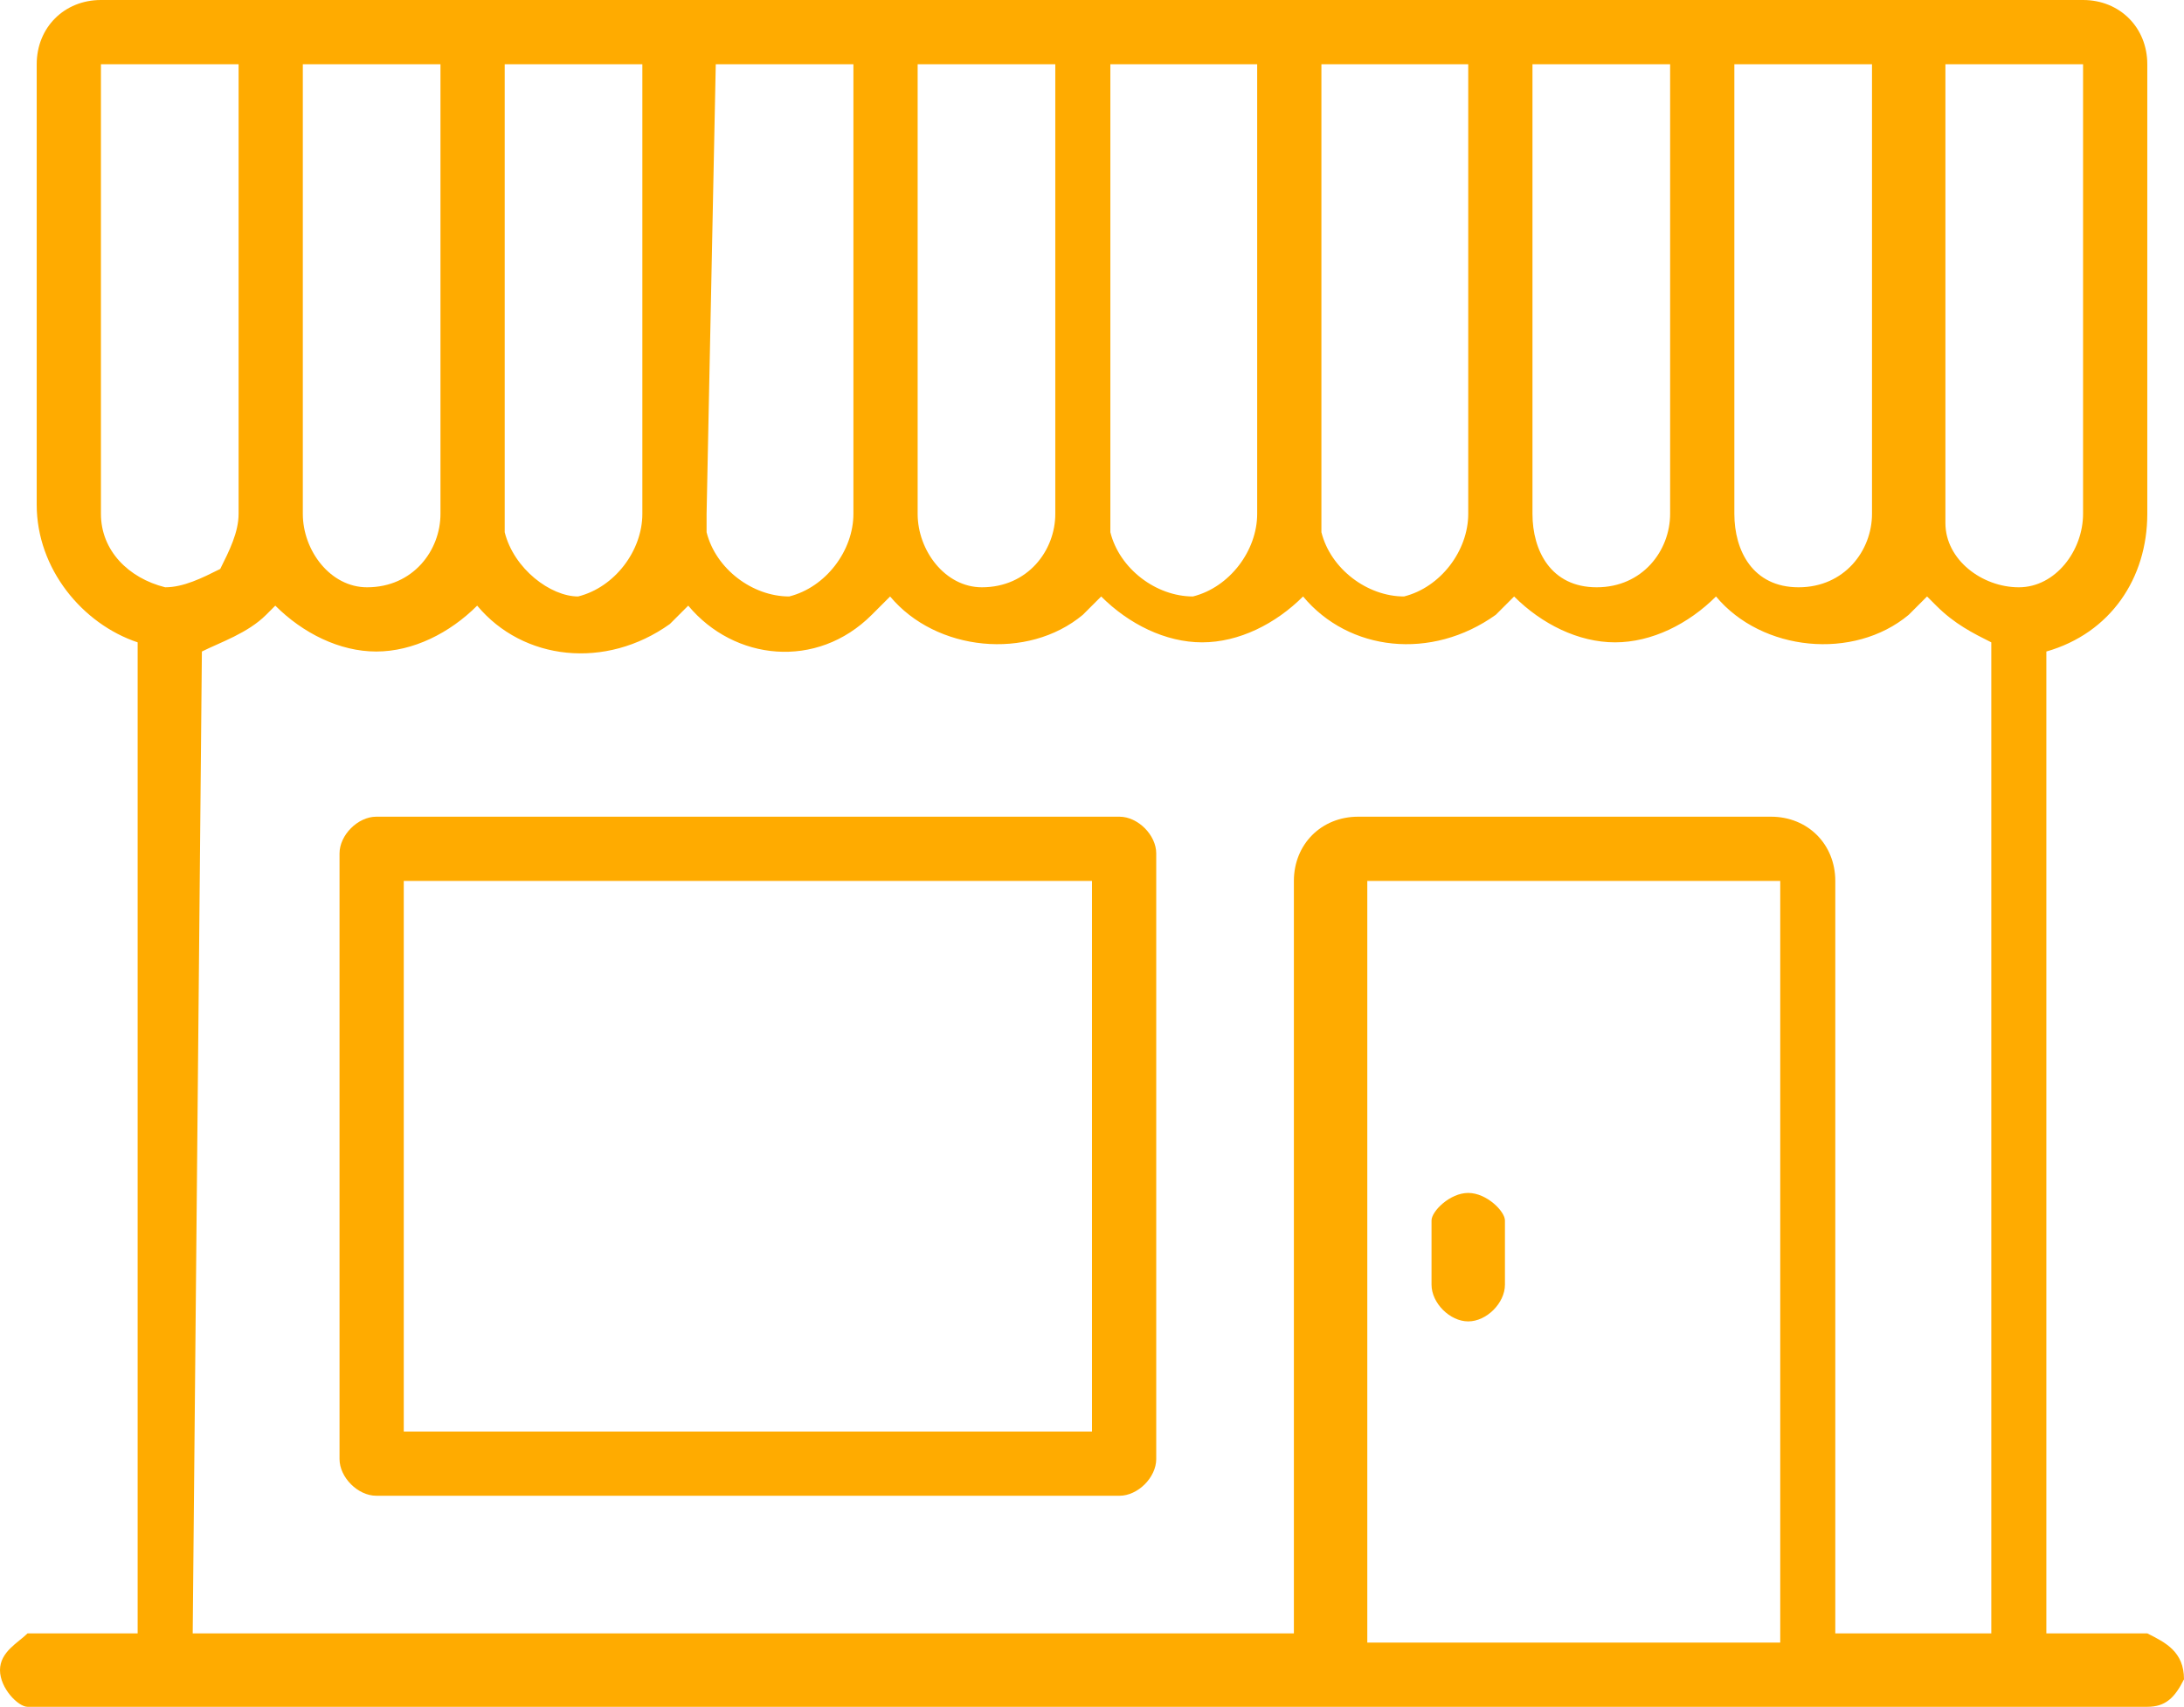
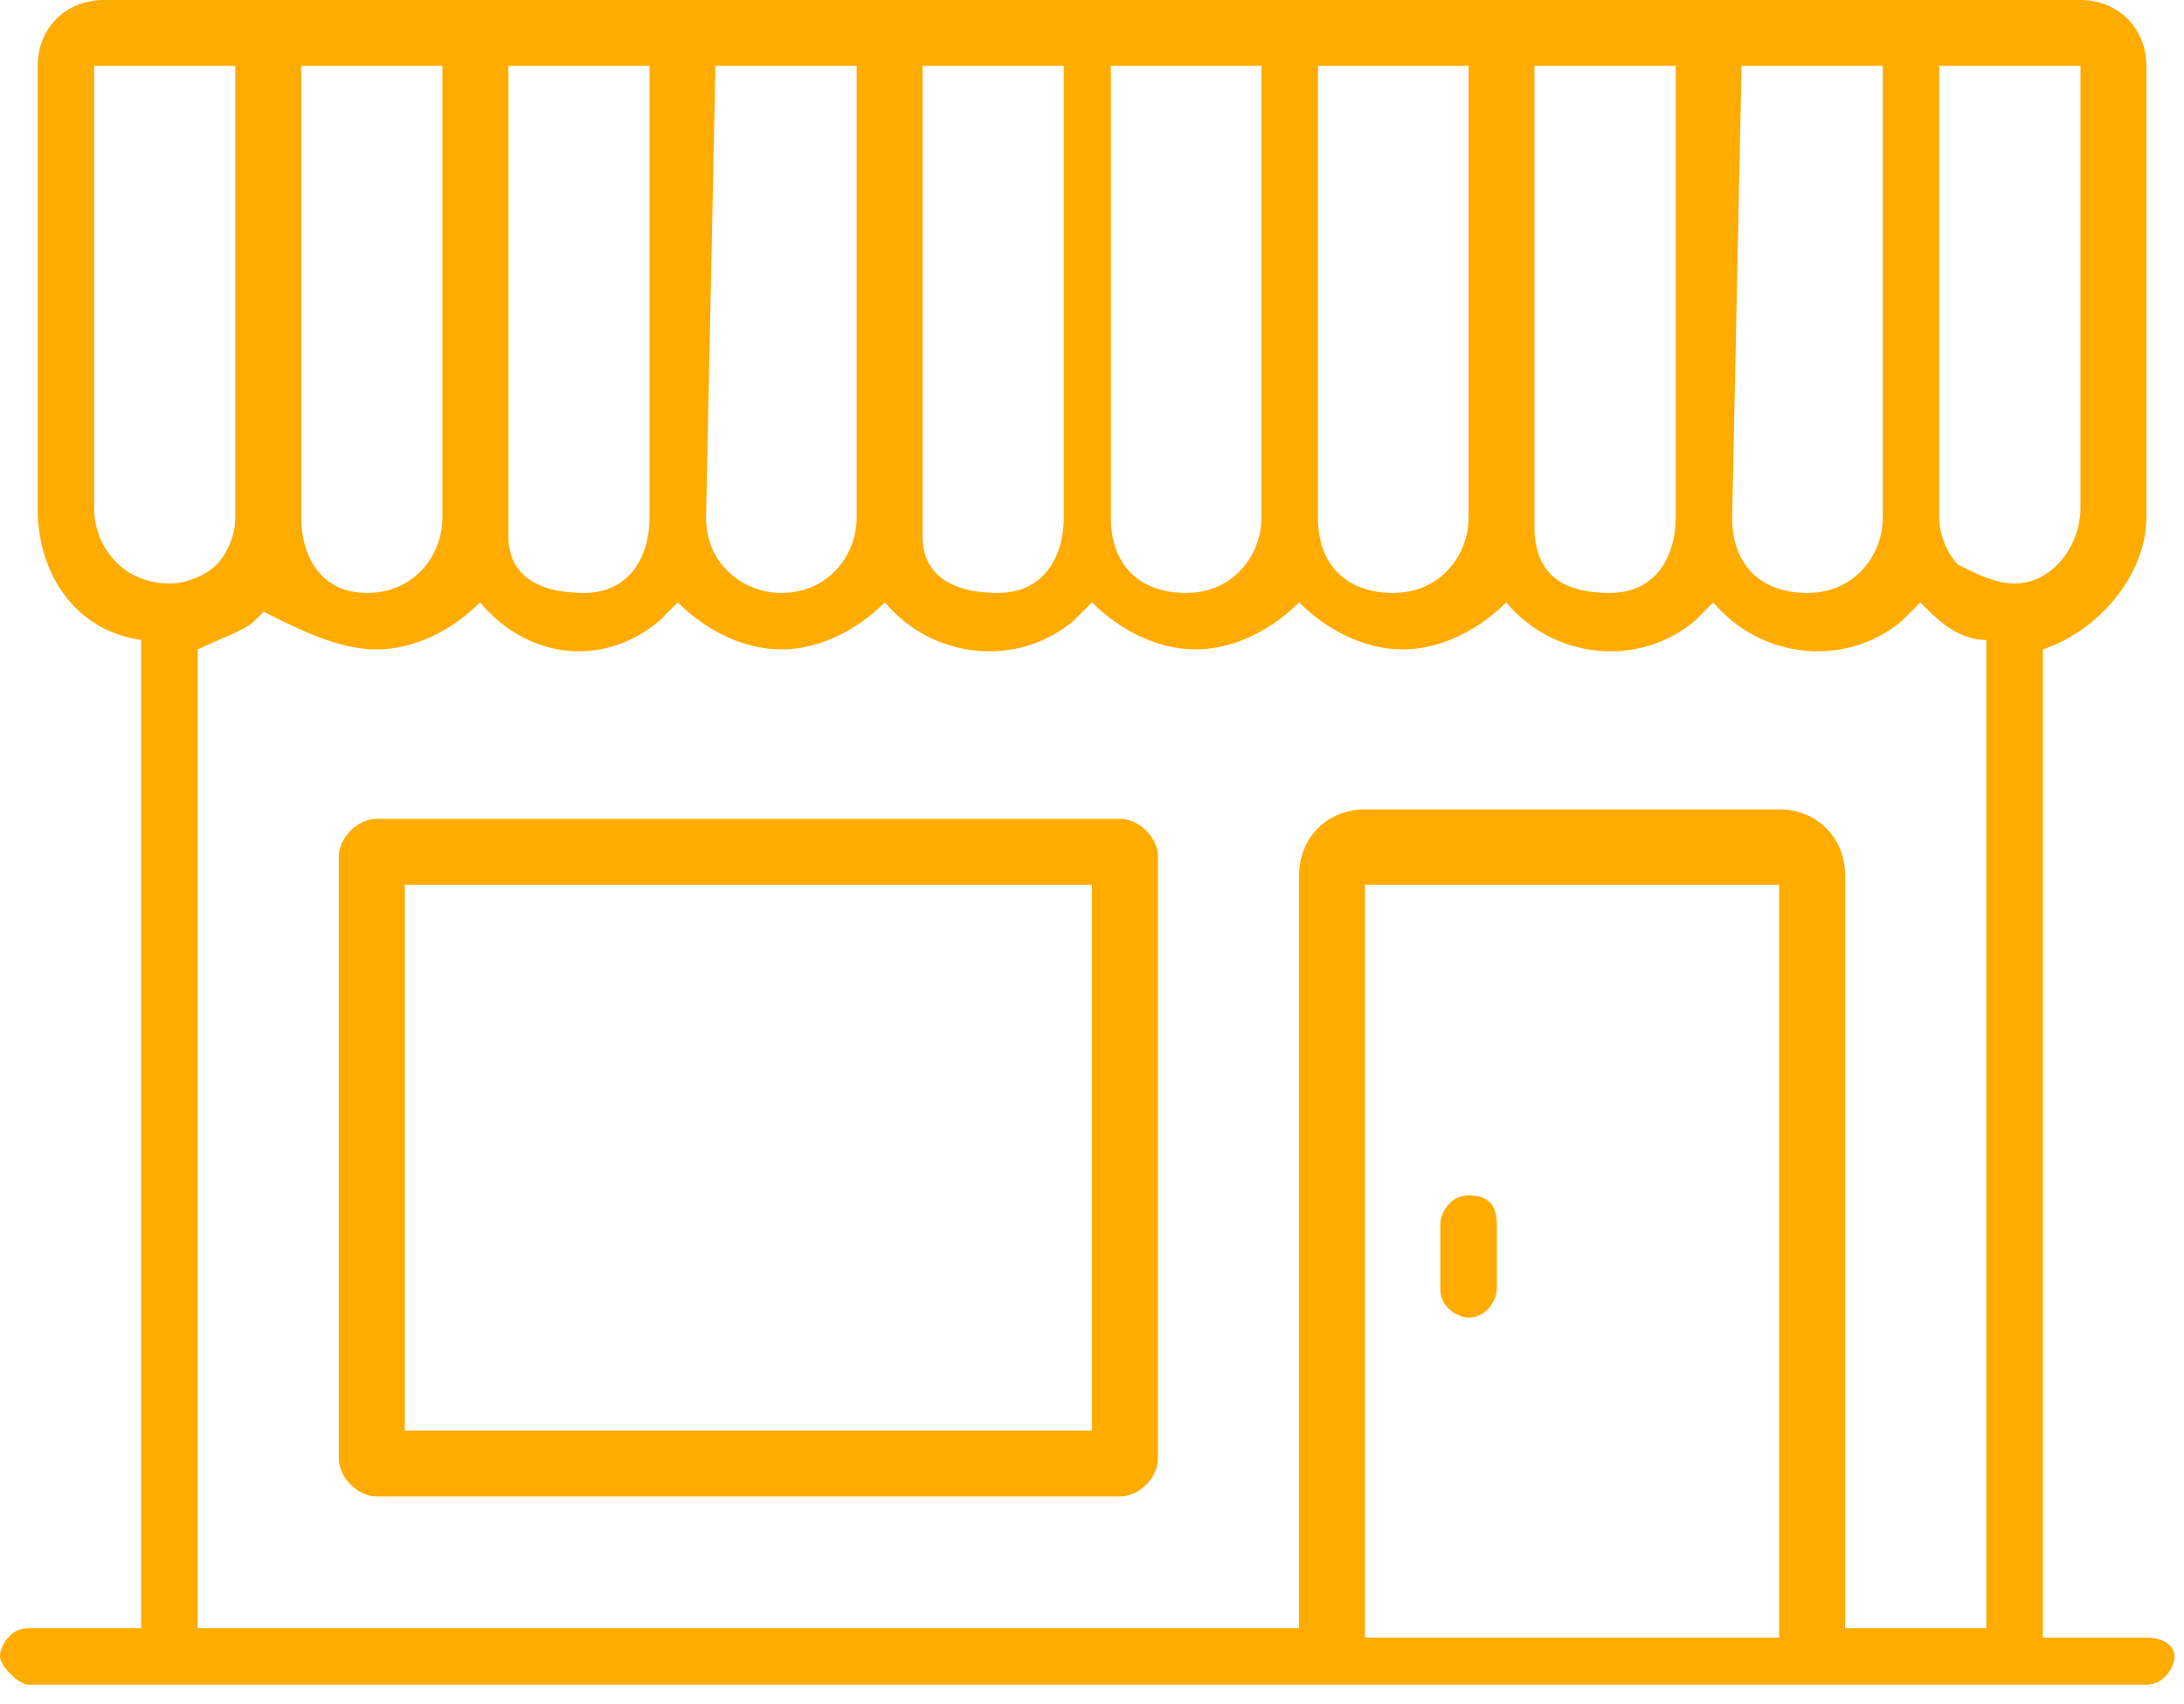
- <svg xmlns="http://www.w3.org/2000/svg" version="1.1" id="Layer_1" x="0px" y="0px" viewBox="0 0 23.8 18.6" style="enable-background:new 0 0 23.8 18.6;" xml:space="preserve">
+ <svg xmlns="http://www.w3.org/2000/svg" version="1.1" id="Layer_1" x="0px" y="0px" viewBox="0 0 23.2 18.1" style="enable-background:new 0 0 23.2 18.1;" xml:space="preserve">
  <style type="text/css">
	.st0{fill:#FFAB00;}
</style>
  <g id="Layer_2_1_">
    <g id="Layer_1-2">
-       <path class="st0" d="M19.4,17.9h-4.5V9.6l0,0h4.5l0,0L19.4,17.9z M2.2,7.1C2.4,7,2.7,6.9,2.9,6.7L3,6.6c0.3,0.3,0.7,0.5,1.1,0.5    c0.4,0,0.8-0.2,1.1-0.5c0.5,0.6,1.4,0.7,2.1,0.2c0.1-0.1,0.1-0.1,0.2-0.2C8,7.2,8.9,7.3,9.5,6.7c0.1-0.1,0.1-0.1,0.2-0.2    c0.5,0.6,1.5,0.7,2.1,0.2c0.1-0.1,0.1-0.1,0.2-0.2c0.3,0.3,0.7,0.5,1.1,0.5c0.4,0,0.8-0.2,1.1-0.5c0.5,0.6,1.4,0.7,2.1,0.2    c0.1-0.1,0.1-0.1,0.2-0.2c0.3,0.3,0.7,0.5,1.1,0.5c0.4,0,0.8-0.2,1.1-0.5c0.5,0.6,1.5,0.7,2.1,0.2c0.1-0.1,0.1-0.1,0.2-0.2    l0.1,0.1c0.2,0.2,0.4,0.3,0.6,0.4v10.8H20V9.6c0-0.4-0.3-0.7-0.7-0.7h-4.5c-0.4,0-0.7,0.3-0.7,0.7v8.2h-12L2.2,7.1z M1.1,5.6V0.7    l0,0h1.5v4.9c0,0.2-0.1,0.4-0.2,0.6C2.2,6.3,2,6.4,1.8,6.4C1.4,6.3,1.1,6,1.1,5.6 M18.9,0.7h1.5v4.9c0,0.4-0.3,0.8-0.8,0.8    S18.9,6,18.9,5.6V0.7z M16.7,0.7h1.5v4.9c0,0.4-0.3,0.8-0.8,0.8S16.7,6,16.7,5.6V0.7z M14.5,0.7H16v4.9c0,0.4-0.3,0.8-0.7,0.9    c-0.4,0-0.8-0.3-0.9-0.7c0-0.1,0-0.1,0-0.2V0.7z M12.2,0.7h1.5v4.9c0,0.4-0.3,0.8-0.7,0.9c-0.4,0-0.8-0.3-0.9-0.7    c0-0.1,0-0.1,0-0.2V0.7z M10,0.7h1.5v4.9c0,0.4-0.3,0.8-0.8,0.8C10.3,6.4,10,6,10,5.6c0,0,0,0,0,0V0.7z M7.8,0.7h1.5v4.9    C9.3,6,9,6.4,8.6,6.5c-0.4,0-0.8-0.3-0.9-0.7c0-0.1,0-0.1,0-0.2L7.8,0.7z M5.5,0.7h1.5v4.9c0,0.4-0.3,0.8-0.7,0.9    C6,6.5,5.6,6.2,5.5,5.8c0-0.1,0-0.1,0-0.2V0.7z M3.3,0.7h1.5v4.9c0,0.4-0.3,0.8-0.8,0.8C3.6,6.4,3.3,6,3.3,5.6L3.3,0.7z M22.7,0.7    v4.9c0,0.4-0.3,0.8-0.7,0.8c-0.4,0-0.8-0.3-0.8-0.7c0,0,0,0,0,0V0.7H22.7L22.7,0.7 M23.4,17.8h-1.1V7.1c0.7-0.2,1.1-0.8,1.1-1.5    V0.7c0-0.4-0.3-0.7-0.7-0.7H1.1C0.7,0,0.4,0.3,0.4,0.7c0,0,0,0,0,0v4.8c0,0.7,0.5,1.3,1.1,1.5v10.8H0.3C0.2,17.9,0,18,0,18.2    c0,0,0,0,0,0c0,0.2,0.2,0.4,0.3,0.4c0,0,0,0,0,0h23.1c0.2,0,0.3-0.1,0.4-0.3c0,0,0,0,0,0C23.8,18,23.6,17.9,23.4,17.8L23.4,17.8" />
-       <path class="st0" d="M16,13c-0.2,0-0.4,0.2-0.4,0.3v0v0.7c0,0.2,0.2,0.4,0.4,0.4s0.4-0.2,0.4-0.4v-0.7C16.4,13.2,16.2,13,16,13    L16,13" />
-       <path class="st0" d="M11.9,15.6H4.4v-6h7.5V15.6z M12.2,8.9H4.1c-0.2,0-0.4,0.2-0.4,0.4v6.6c0,0.2,0.2,0.4,0.4,0.4h8.1    c0.2,0,0.4-0.2,0.4-0.4V9.3C12.6,9.1,12.4,8.9,12.2,8.9" />
+       <path class="st0" d="M18.9,17.4h-4.4v-8l0,0h4.4l0,0L18.9,17.4z M2.1,6.9c0.2-0.1,0.5-0.2,0.6-0.3l0.1-0.1C3.2,6.7,3.6,6.9,4,6.9    c0.4,0,0.8-0.2,1.1-0.5C5.6,7,6.4,7.1,7,6.6c0.1-0.1,0.1-0.1,0.2-0.2c0.3,0.3,0.7,0.5,1.1,0.5c0.4,0,0.8-0.2,1.1-0.5    c0.5,0.6,1.4,0.7,2,0.2c0.1-0.1,0.1-0.1,0.2-0.2c0.3,0.3,0.7,0.5,1.1,0.5c0.4,0,0.8-0.2,1.1-0.5c0.3,0.3,0.7,0.5,1.1,0.5    c0.4,0,0.8-0.2,1.1-0.5c0.5,0.6,1.4,0.7,2,0.2c0.1-0.1,0.1-0.1,0.2-0.2c0.5,0.6,1.4,0.7,2,0.2c0.1-0.1,0.1-0.1,0.2-0.2l0.1,0.1    c0.2,0.2,0.4,0.3,0.6,0.3v10.5h-1.5v-8c0-0.4-0.3-0.7-0.7-0.7h-4.4c-0.4,0-0.7,0.3-0.7,0.7v8H2.1V6.9z M1,5.4V0.7l0,0h1.5v4.8    c0,0.2-0.1,0.4-0.2,0.5C2.2,6.1,2,6.2,1.8,6.2C1.3,6.2,1,5.8,1,5.4 M18.5,0.7H20v4.8c0,0.4-0.3,0.8-0.8,0.8s-0.8-0.3-0.8-0.8    L18.5,0.7z M16.3,0.7h1.5v4.8c0,0.4-0.2,0.8-0.7,0.8s-0.8-0.2-0.8-0.7c0-0.1,0-0.1,0-0.2V0.7z M14.1,0.7h1.5v4.8    c0,0.4-0.3,0.8-0.8,0.8s-0.8-0.3-0.8-0.8V0.7z M11.9,0.7h1.5v4.8c0,0.4-0.3,0.8-0.8,0.8s-0.8-0.3-0.8-0.8V0.7z M9.8,0.7h1.5v4.8    c0,0.4-0.2,0.8-0.7,0.8S9.8,6.1,9.8,5.7c0-0.1,0-0.1,0-0.2V0.7z M7.6,0.7h1.5v4.8c0,0.4-0.3,0.8-0.8,0.8c-0.4,0-0.8-0.3-0.8-0.8    L7.6,0.7z M5.4,0.7h1.5v4.8c0,0.4-0.2,0.8-0.7,0.8S5.4,6.1,5.4,5.7c0-0.1,0-0.1,0-0.2L5.4,0.7z M3.2,0.7h1.5v4.8    c0,0.4-0.3,0.8-0.8,0.8S3.2,5.9,3.2,5.5L3.2,0.7z M22.1,0.7v4.7c0,0.4-0.3,0.8-0.7,0.8c-0.2,0-0.4-0.1-0.6-0.2    c-0.1-0.1-0.2-0.3-0.2-0.5V0.7H22.1L22.1,0.7 M22.8,17.4h-1.1V6.9c0.6-0.2,1.1-0.8,1.1-1.4V0.7c0-0.4-0.3-0.7-0.7-0.7c0,0,0,0,0,0    h-21C0.7,0,0.4,0.3,0.4,0.7c0,0,0,0,0,0v4.7c0,0.7,0.4,1.3,1.1,1.4v10.5H0.3c-0.2,0-0.3,0.2-0.3,0.3s0.2,0.3,0.3,0.3h22.5    c0.2,0,0.3-0.2,0.3-0.3S23,17.4,22.8,17.4L22.8,17.4" />
+       <path class="st0" d="M15.6,12.7c-0.2,0-0.3,0.2-0.3,0.3v0.7c0,0.2,0.2,0.3,0.3,0.3l0,0c0.2,0,0.3-0.2,0.3-0.3l0,0V13    C15.9,12.8,15.8,12.7,15.6,12.7L15.6,12.7" />
+       <path class="st0" d="M11.6,15.2H4.3V9.4h7.3L11.6,15.2z M11.9,8.7H4c-0.2,0-0.4,0.2-0.4,0.4v6.4c0,0.2,0.2,0.4,0.4,0.4h0h7.9    c0.2,0,0.4-0.2,0.4-0.4V9.1C12.3,8.9,12.1,8.7,11.9,8.7" />
    </g>
  </g>
</svg>
